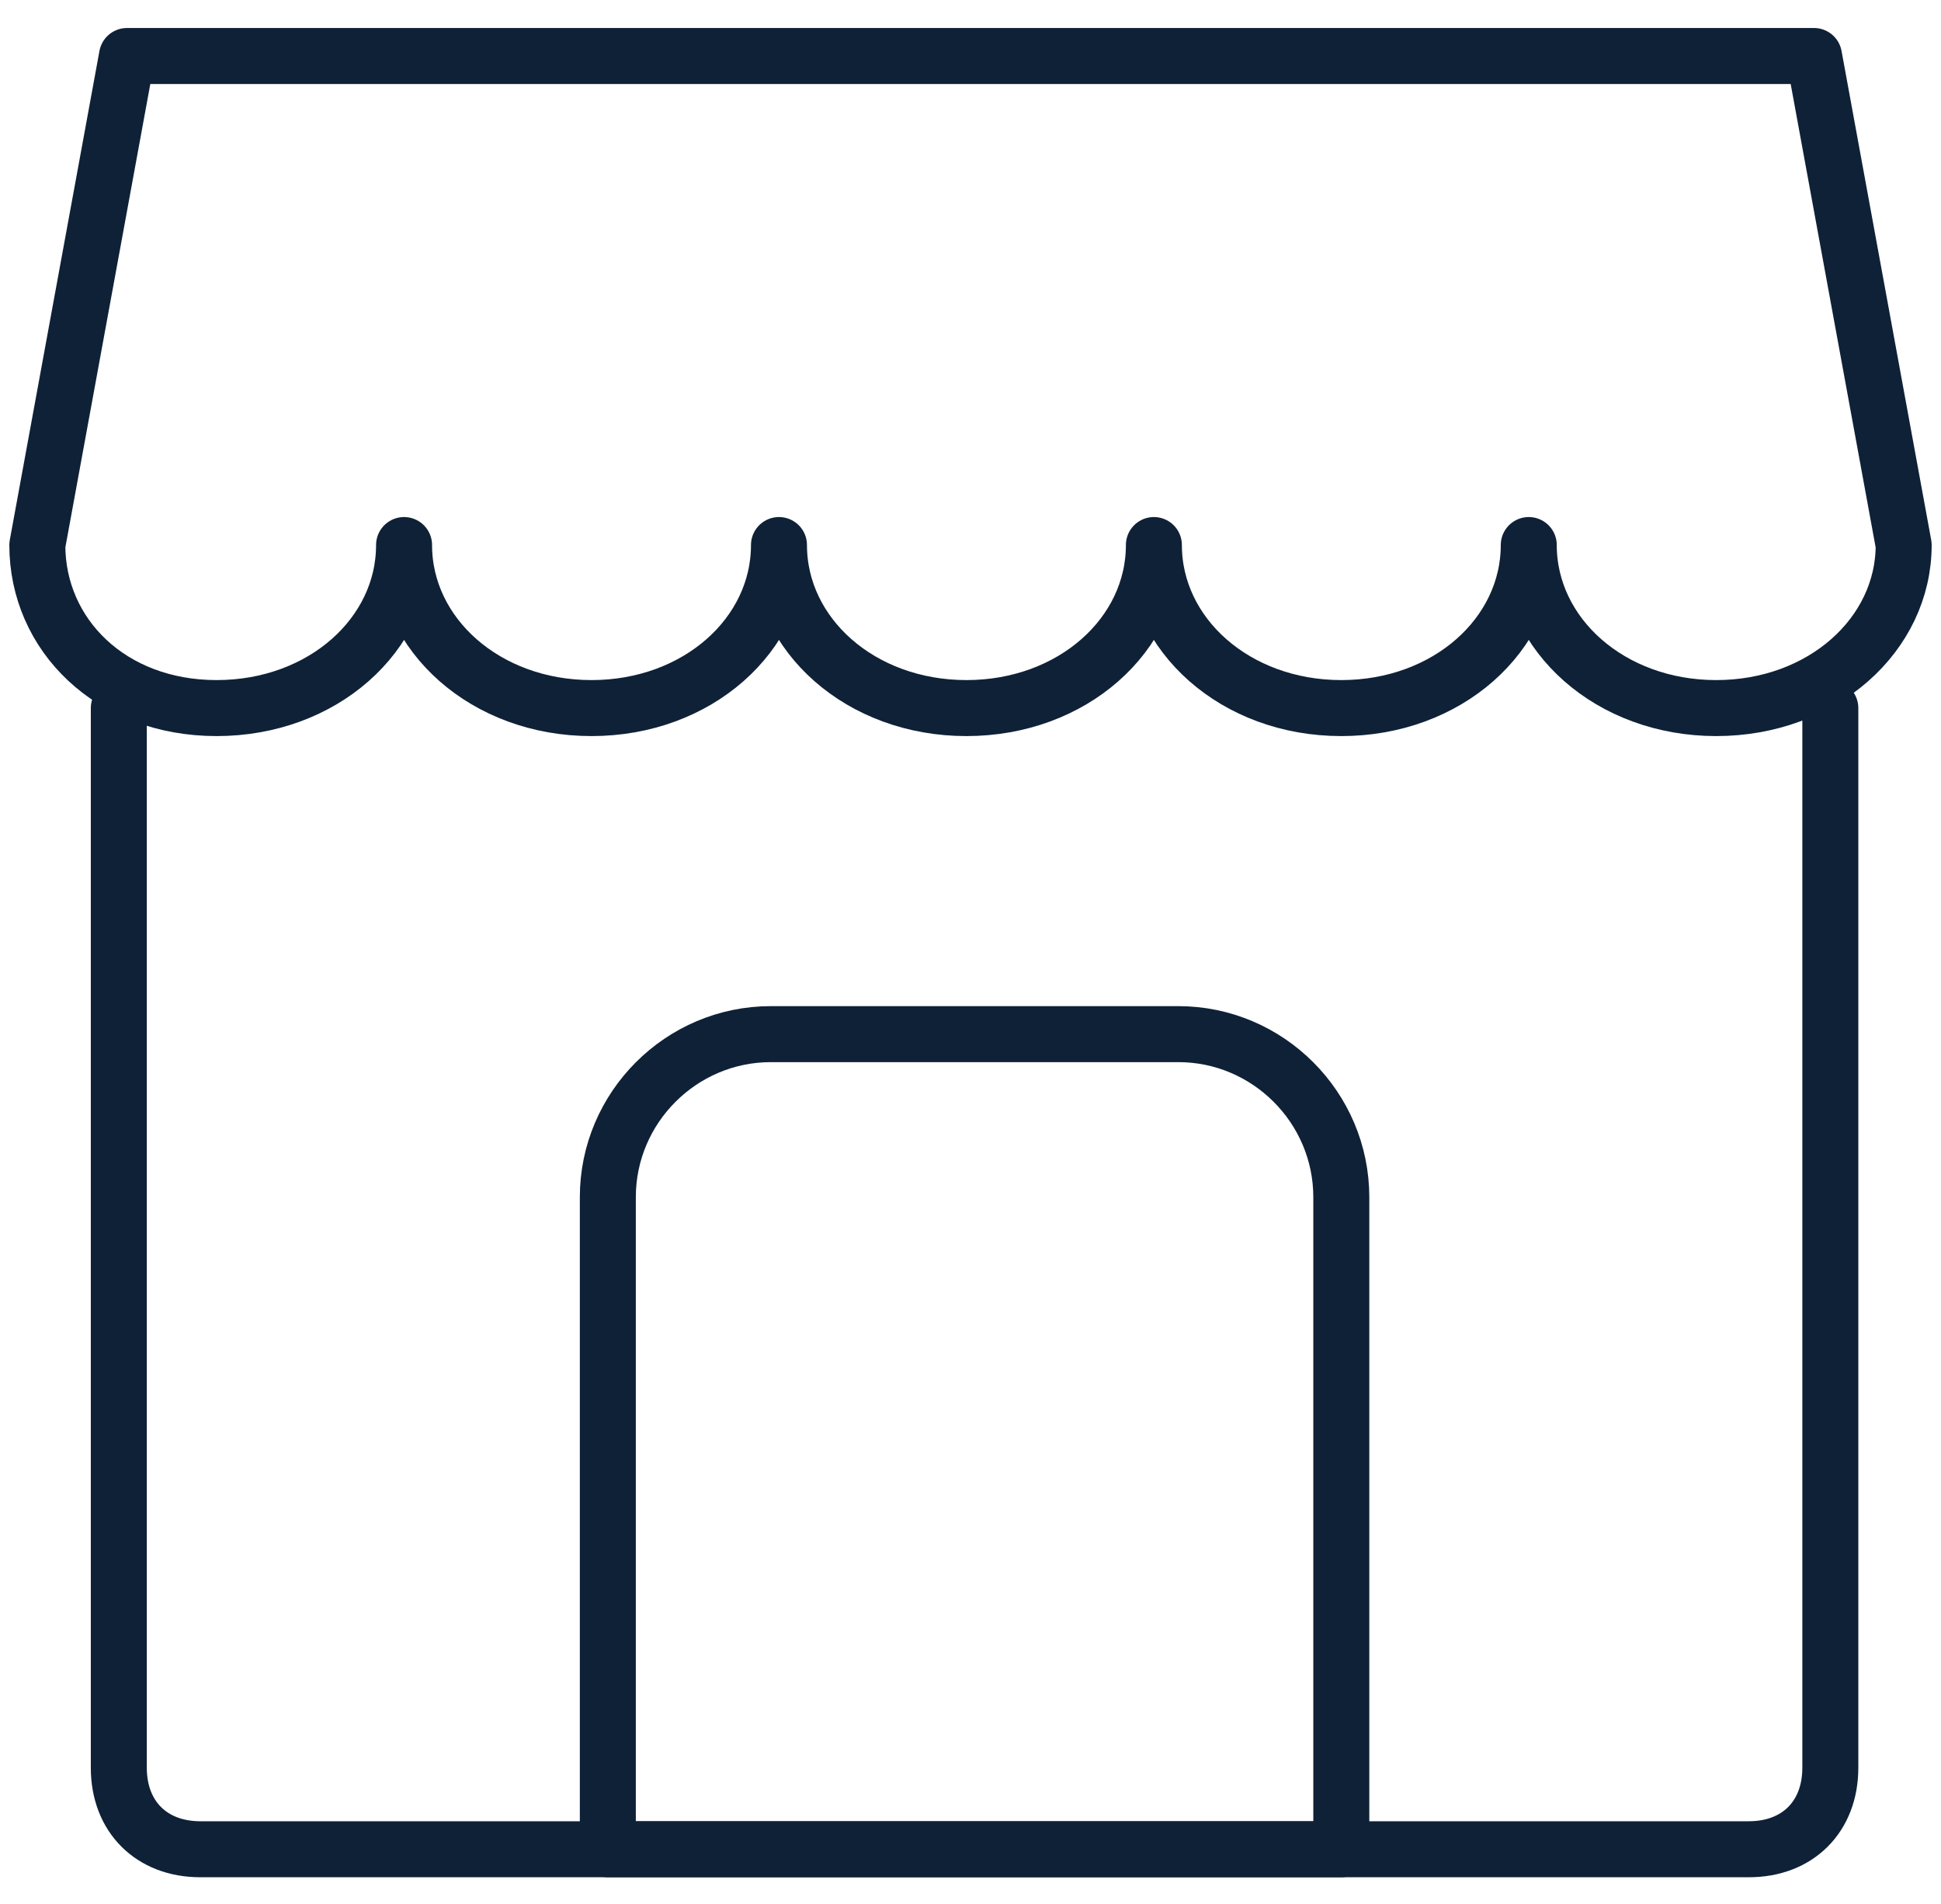
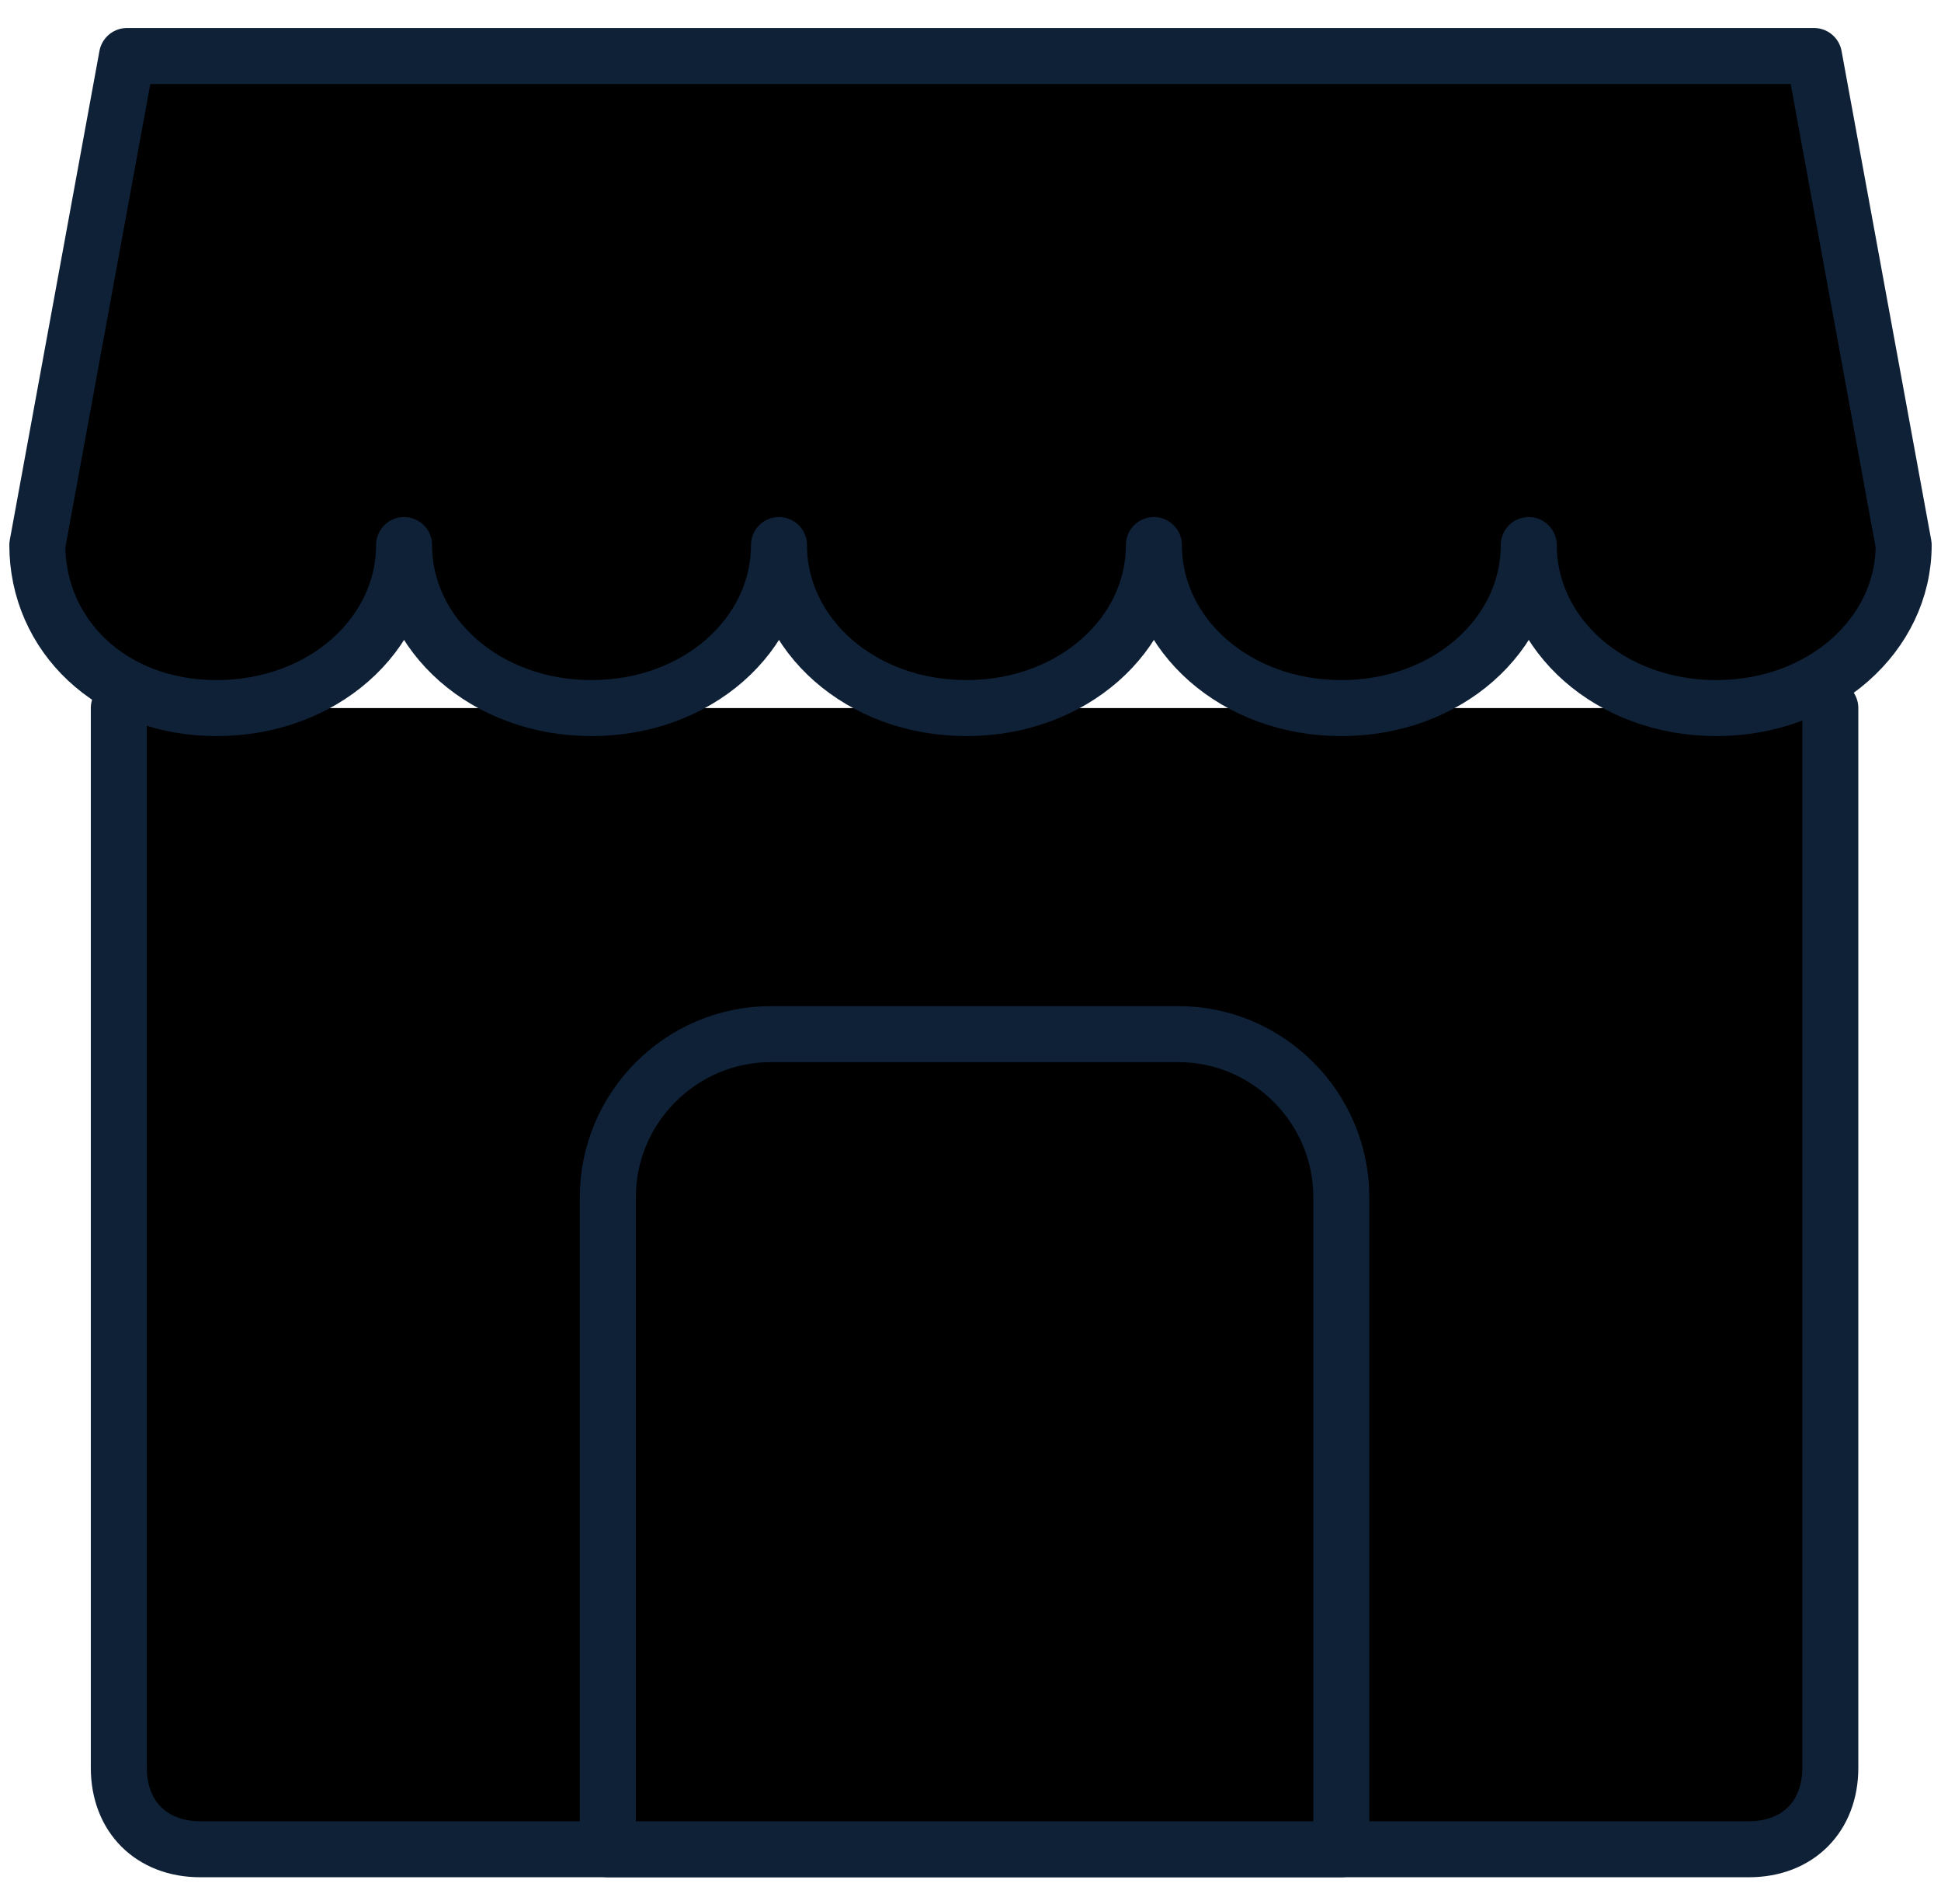
- <svg xmlns="http://www.w3.org/2000/svg" width="52" height="51" viewBox="0 0 52 51" fill="none">
+ <svg xmlns="http://www.w3.org/2000/svg" width="52" height="51" viewBox="0 0 52 51">
  <path d="M49.035 18.967V47.352C49.035 48.662 48.162 49.535 46.852 49.535H5.367C4.057 49.535 3.183 48.662 3.183 47.352V18.967" stroke="#0F2137" stroke-width="1.5" stroke-miterlimit="10" stroke-linecap="round" stroke-linejoin="round" />
  <path d="M1 14.6L3.402 1.5H48.598L51 14.6C51 17.002 48.817 18.967 45.978 18.967C43.14 18.967 40.956 17.002 40.956 14.6C40.956 17.002 38.773 18.967 35.934 18.967C33.096 18.967 30.913 17.002 30.913 14.6C30.913 17.002 28.729 18.967 25.891 18.967C23.052 18.967 20.869 17.002 20.869 14.6C20.869 17.002 18.686 18.967 15.847 18.967C13.009 18.967 10.825 17.002 10.825 14.6C10.825 17.002 8.642 18.967 5.803 18.967C2.965 18.967 1 17.002 1 14.6Z" stroke="#0F2137" stroke-width="1.5" stroke-miterlimit="10" stroke-linecap="round" stroke-linejoin="round" />
  <path d="M35.934 49.535H16.284V32.068C16.284 29.666 18.249 27.701 20.651 27.701H31.568C33.969 27.701 35.934 29.666 35.934 32.068V49.535Z" stroke="#0F2137" stroke-width="1.5" stroke-miterlimit="10" stroke-linecap="round" stroke-linejoin="round" />
</svg>
